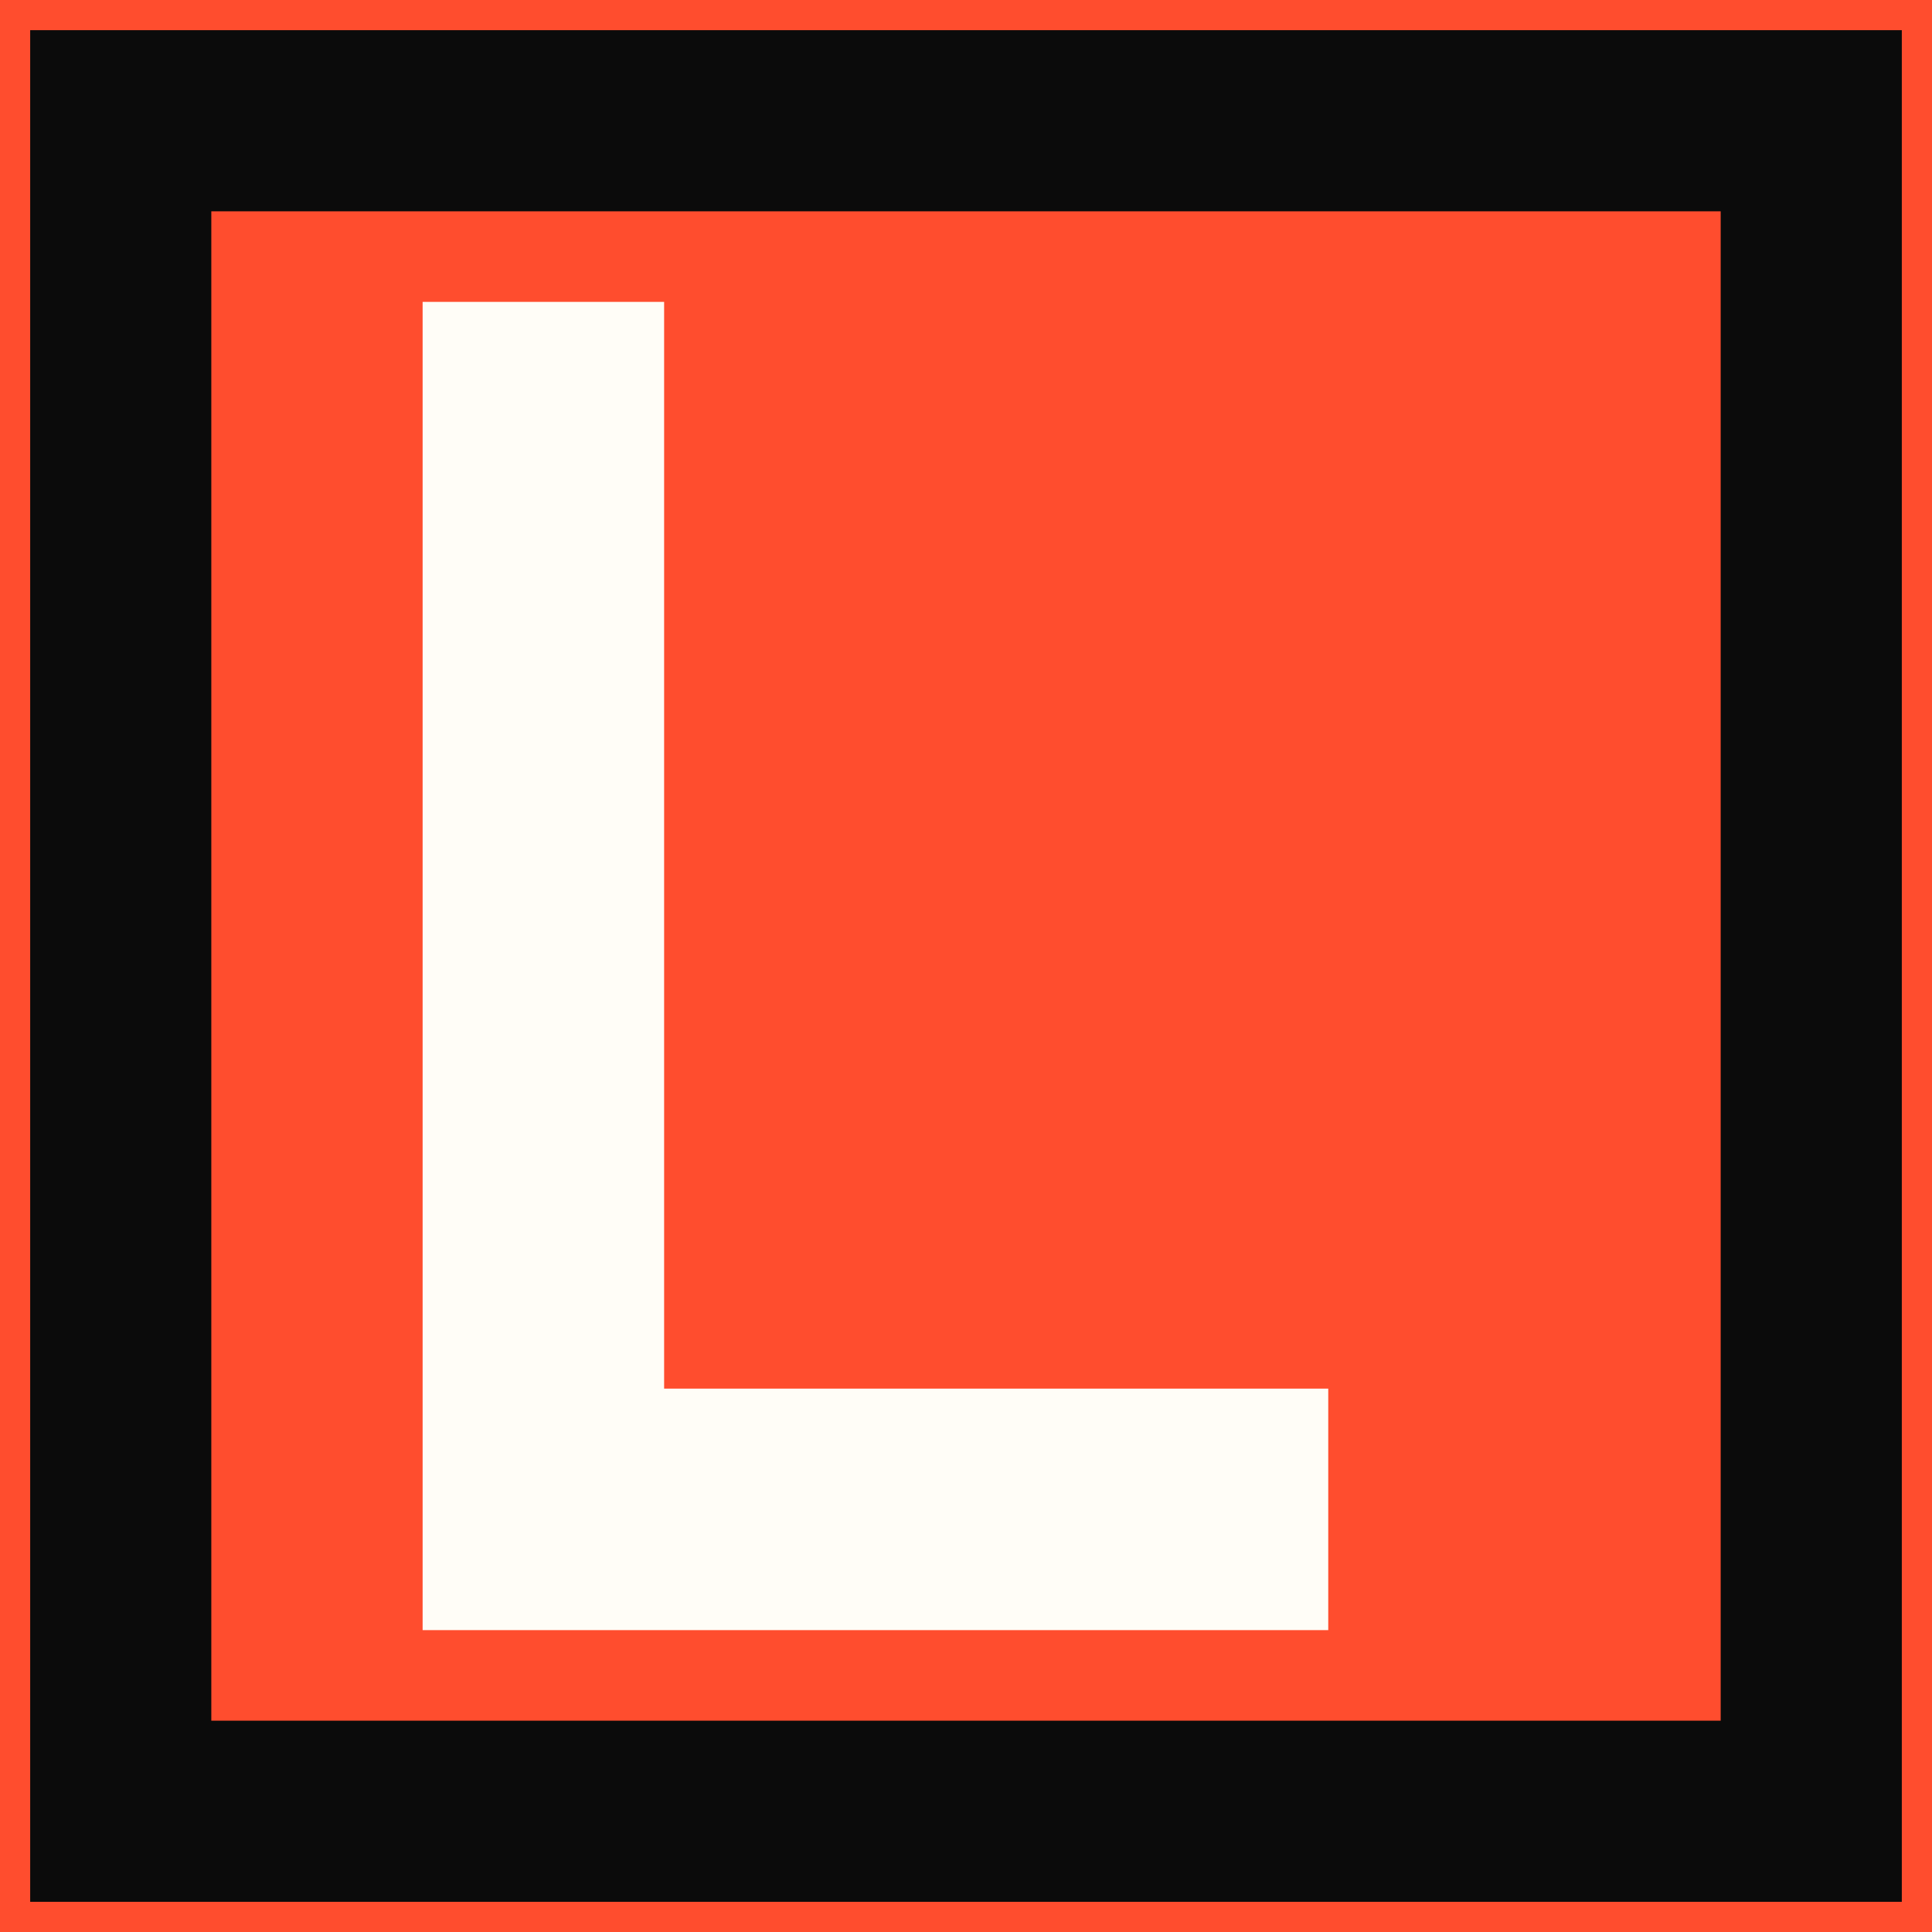
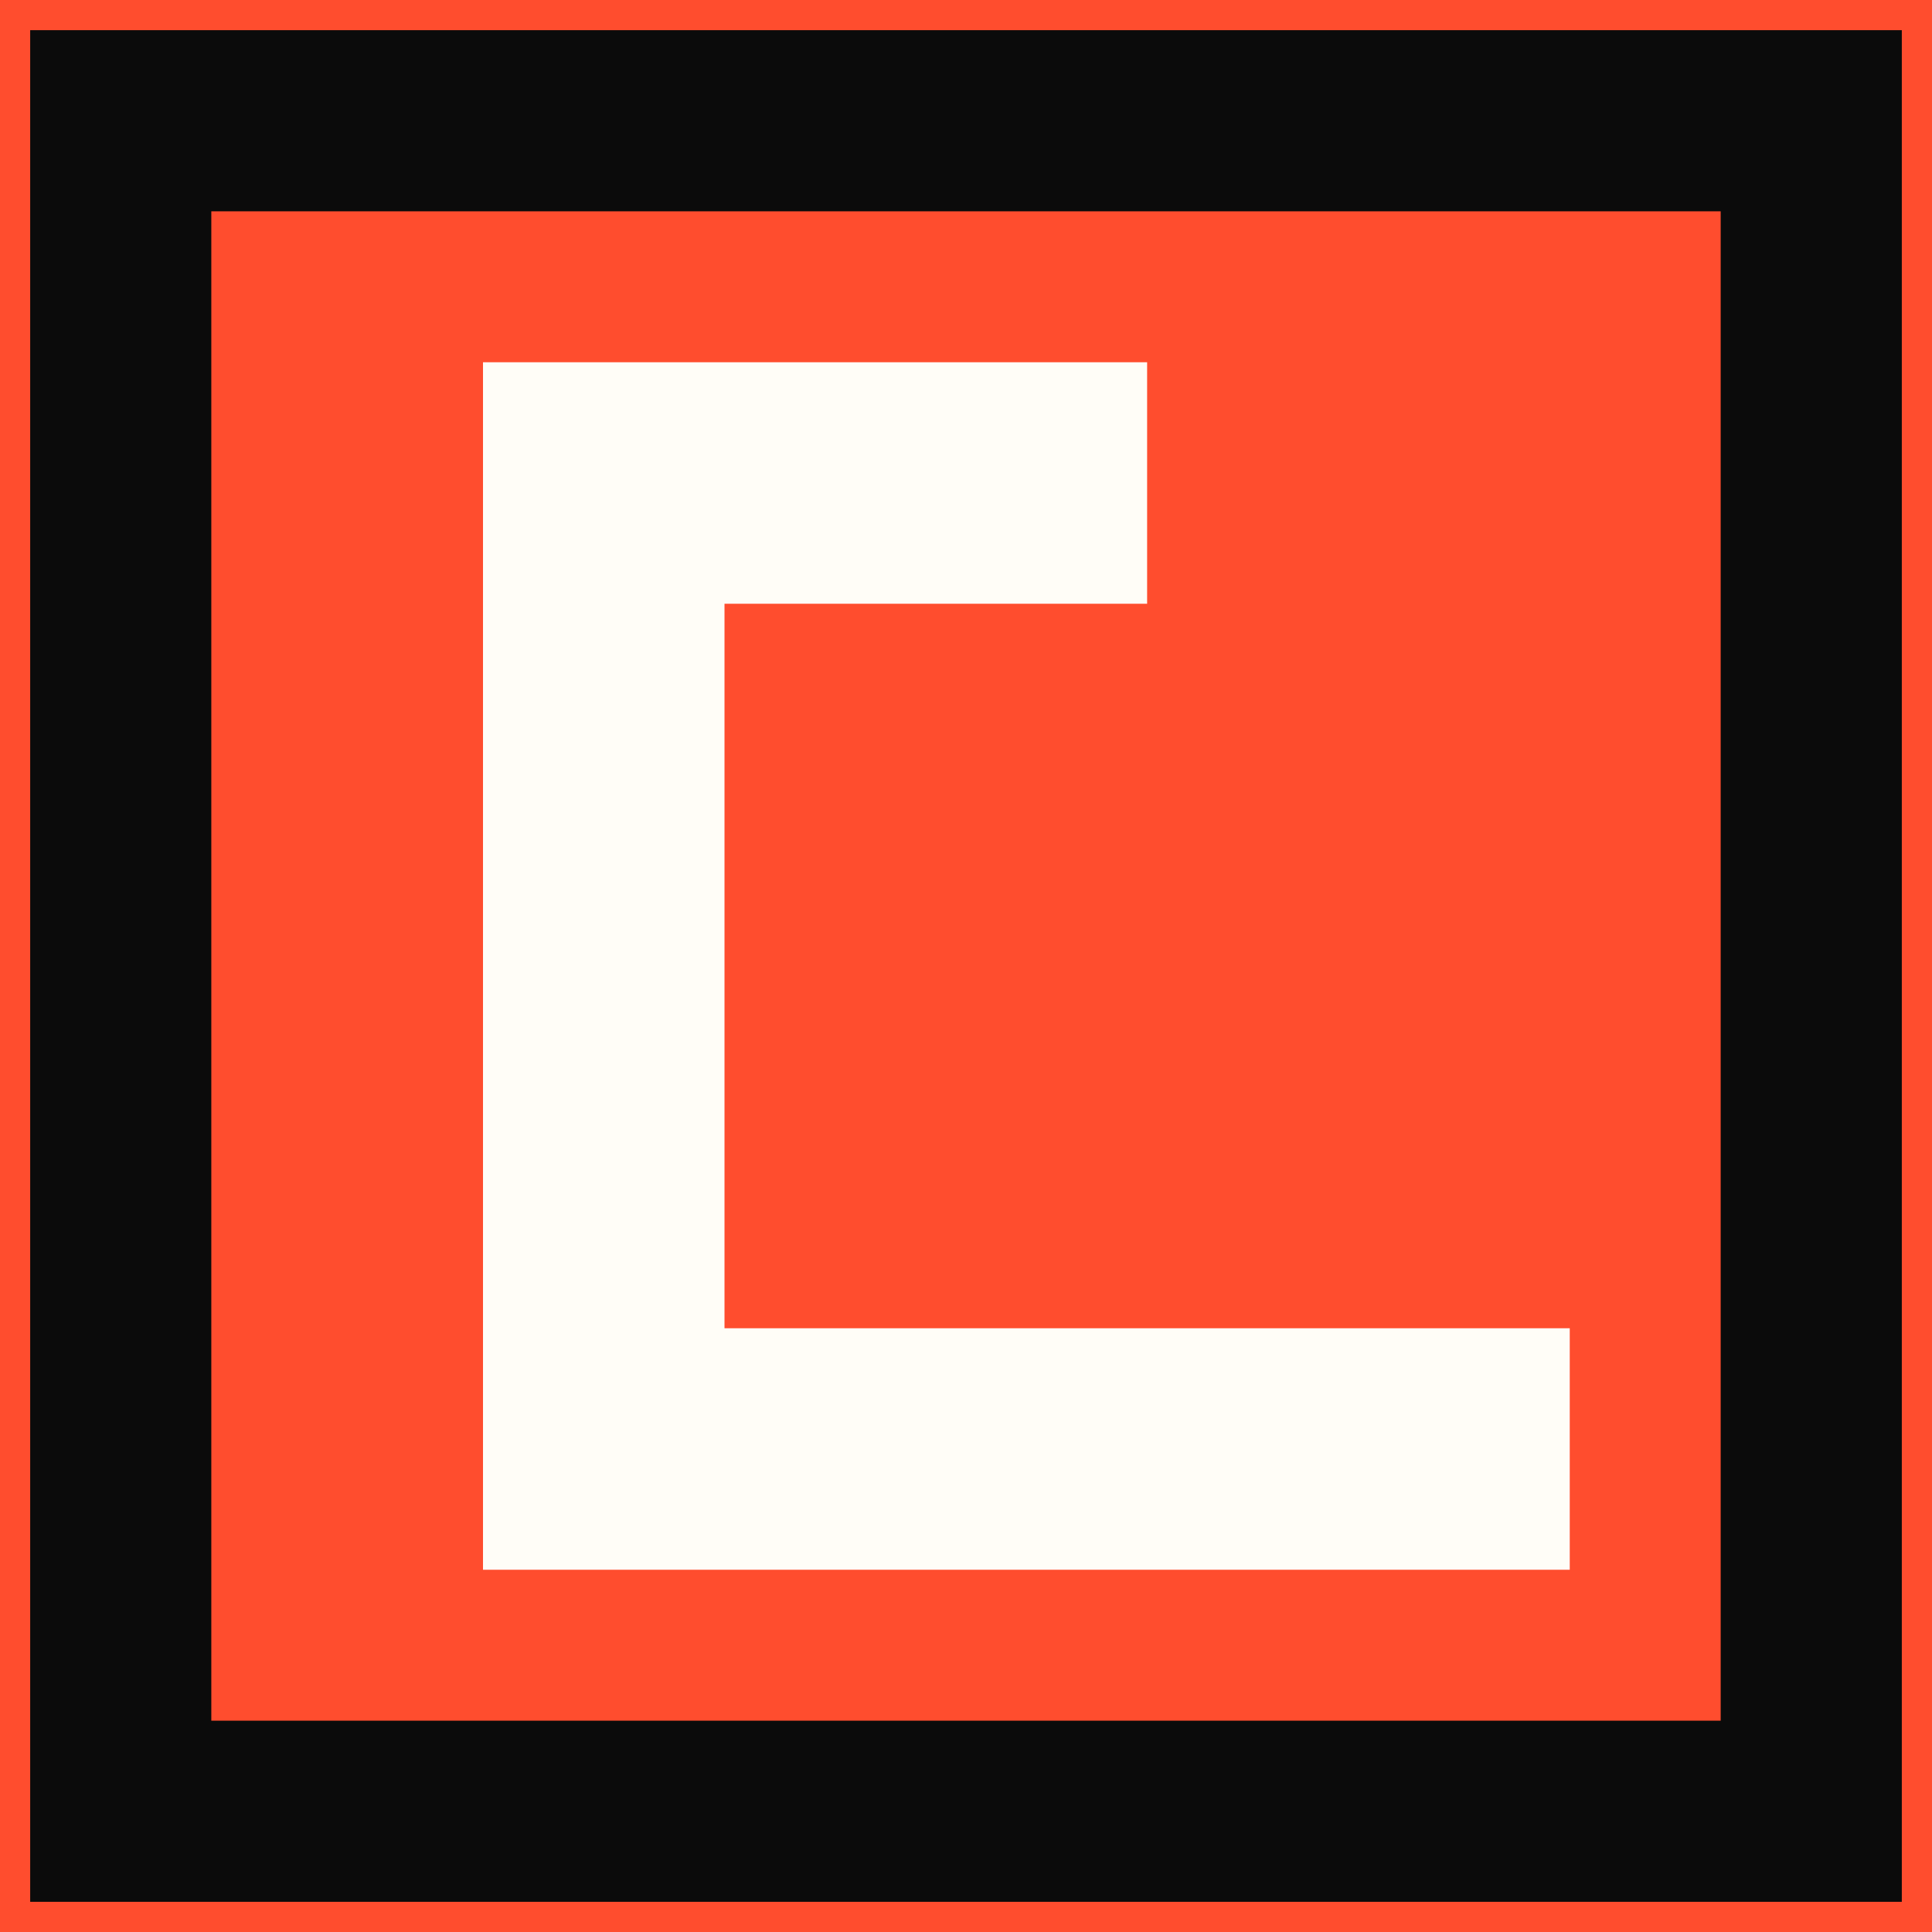
- <svg xmlns="http://www.w3.org/2000/svg" viewBox="0 0 64 64" width="64" height="64">
+ <svg xmlns="http://www.w3.org/2000/svg" viewBox="0 0 64 64" width="64" height="64" role="img" aria-label="LATCH">
  <rect width="64" height="64" fill="#FF4D2E" />
  <rect x="4" y="4" width="56" height="56" fill="none" stroke="#0B0B0B" stroke-width="6" />
-   <path d="M18 14v36h22" fill="none" stroke="#FFFDF7" stroke-width="8" stroke-linecap="square" />
+   <path d="M34 16 H20 V48 H48" fill="none" stroke="#FFFDF7" stroke-width="8" stroke-linecap="square" stroke-linejoin="miter" />
</svg>
